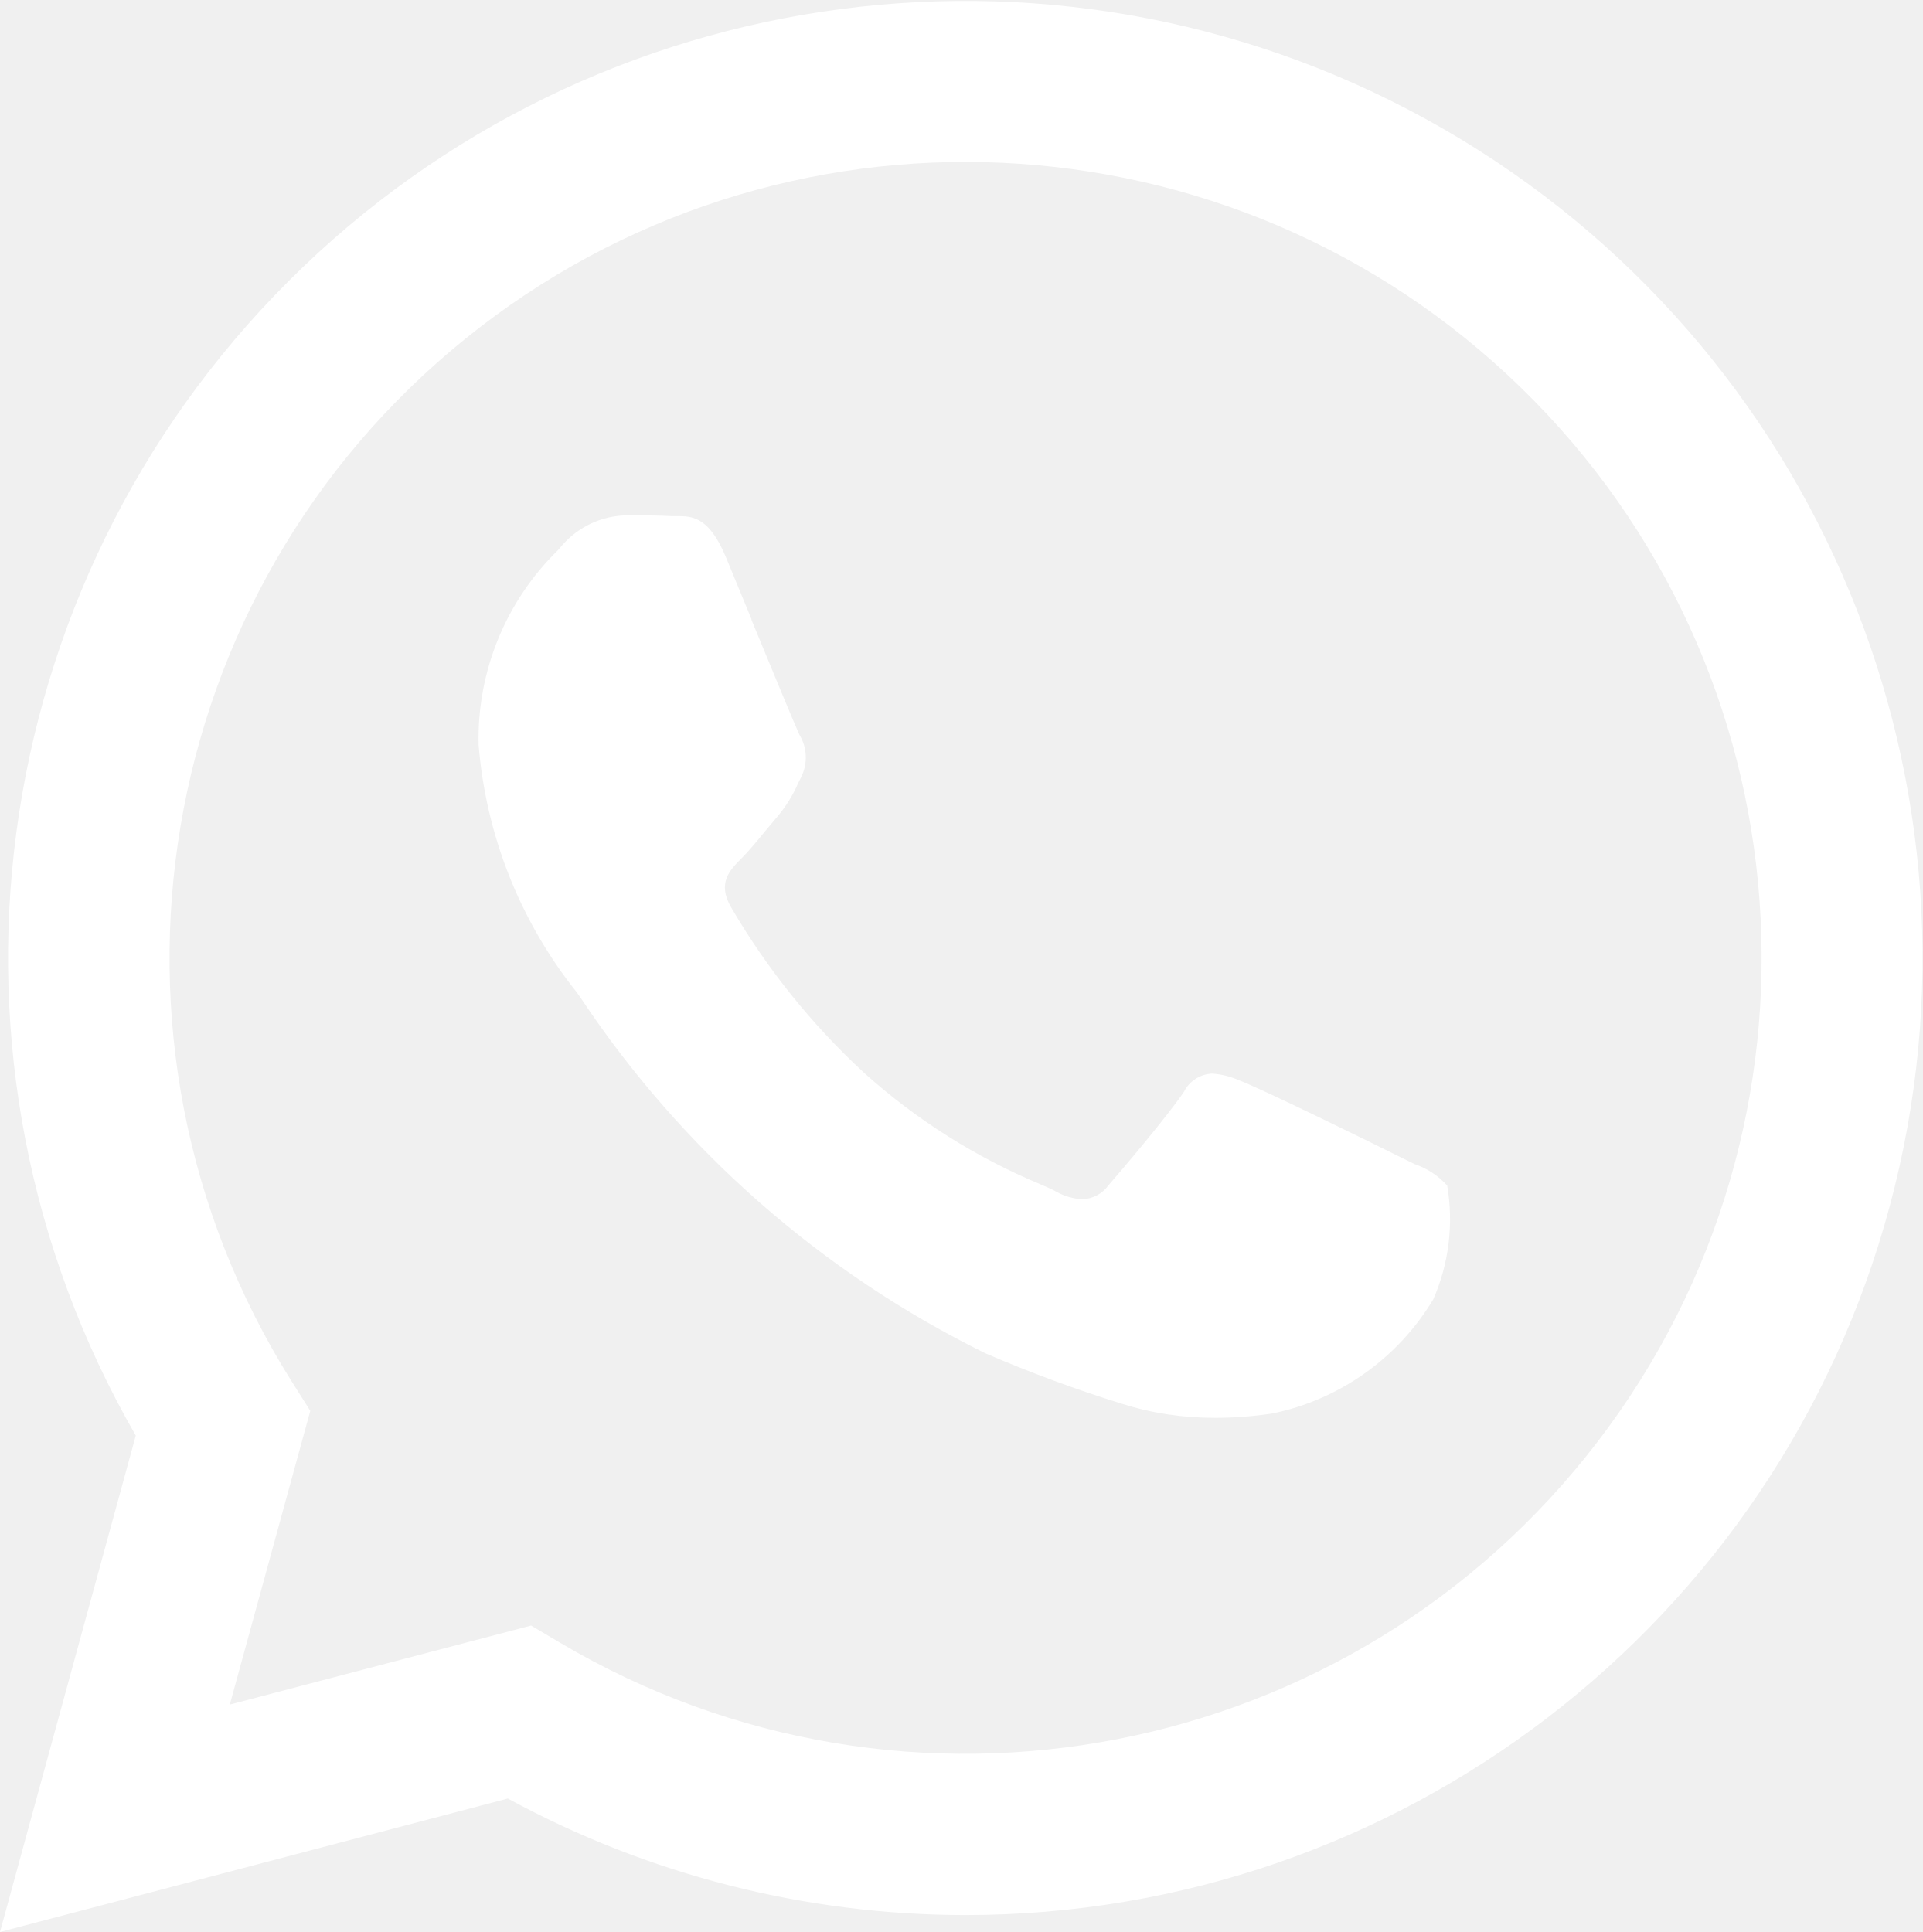
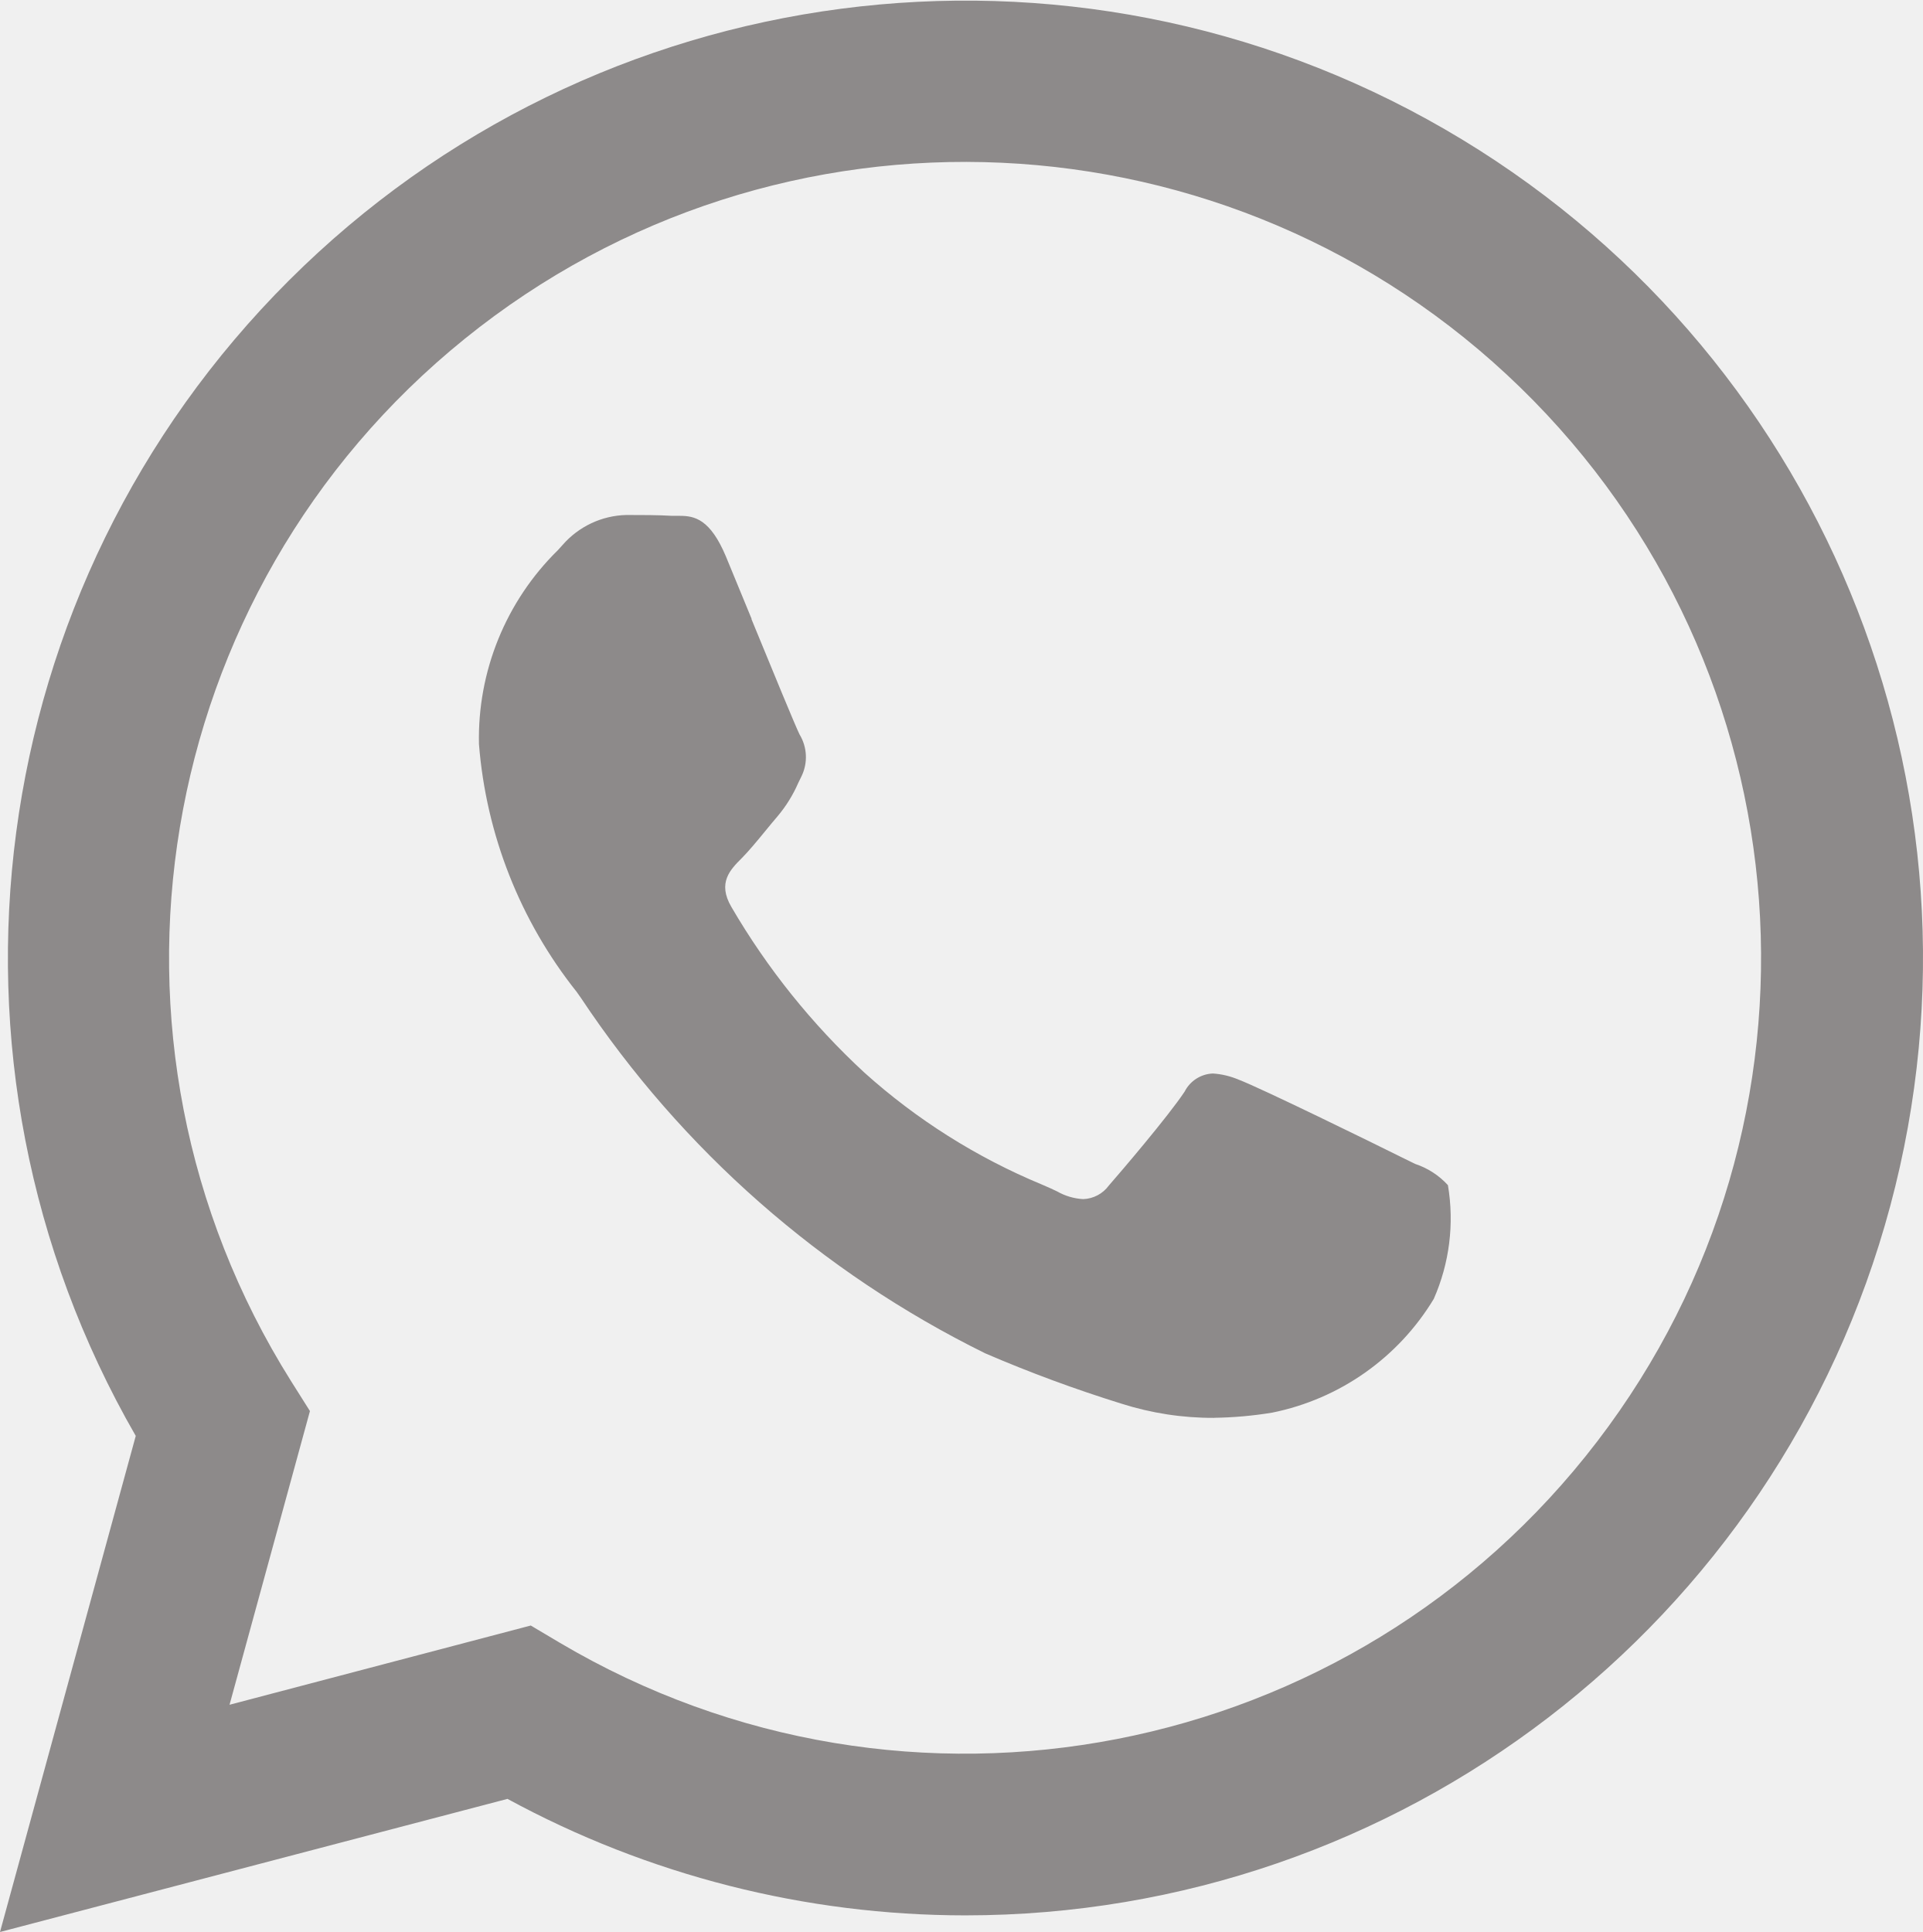
- <svg xmlns="http://www.w3.org/2000/svg" width="26.117" height="26.243" viewBox="0 0 26.117 26.243">
-   <g id="WhatsApp" transform="translate(0 0)">
-     <path id="Page-1" d="M0,26.243v0H0L1.844,19.5a13,13,0,1,1,11.268,6.513h0a13.022,13.022,0,0,1-6.215-1.583ZM7.212,22.08h0l.395.234a10.811,10.811,0,1,0-3.651-3.558l.258.408L3.121,23.154l4.09-1.073Zm9.28-2.822a4.083,4.083,0,0,1-1.257-.191,18.634,18.634,0,0,1-1.853-.685,14.057,14.057,0,0,1-5.493-4.824l-.058-.082A6.188,6.188,0,0,1,6.5,10.115,3.582,3.582,0,0,1,7.577,7.474L7.641,7.4A1.185,1.185,0,0,1,8.508,7c.209,0,.429,0,.622.011h.1c.2,0,.414.043.629.557.087.209.213.515.346.84l0,.009c.28.681.6,1.453.652,1.563a.594.594,0,0,1,.027.569l-.045.091a1.84,1.84,0,0,1-.28.451c-.055.064-.111.133-.168.2-.11.134-.223.272-.32.368-.157.157-.334.334-.143.663a9.741,9.741,0,0,0,1.808,2.251,8.44,8.44,0,0,0,2.4,1.516c.089.039.16.069.213.1a.8.8,0,0,0,.353.1.451.451,0,0,0,.35-.186c.15-.171.8-.935,1.028-1.274a.45.45,0,0,1,.383-.246,1.075,1.075,0,0,1,.349.084c.293.107,1.849.871,2.22,1.057l.179.088a1.046,1.046,0,0,1,.444.292,2.714,2.714,0,0,1-.189,1.545A3.335,3.335,0,0,1,17.281,19.2,5.3,5.3,0,0,1,16.492,19.259Z" transform="translate(0 0)" fill="#fff" />
-   </g>
+ <svg xmlns="http://www.w3.org/2000/svg" id="WhatsApp" width="27.168" height="27.3" viewBox="0 0 27.168 27.3">
+   <path id="Page-1" d="M0,27.3v0H0L1.918,20.29A13.528,13.528,0,1,1,13.64,27.065h-.005A13.546,13.546,0,0,1,7.17,25.419Zm7.5-4.33h0l.411.244a11.246,11.246,0,1,0-3.8-3.7l.268.425-1.136,4.15L7.5,22.969Zm9.654-2.935a4.248,4.248,0,0,1-1.308-.2,19.385,19.385,0,0,1-1.927-.712A14.623,14.623,0,0,1,8.207,14.1l-.06-.085a6.437,6.437,0,0,1-1.38-3.5A3.726,3.726,0,0,1,7.882,7.774L7.949,7.7a1.233,1.233,0,0,1,.9-.423c.217,0,.446,0,.648.012h.107c.209,0,.431.045.654.579.09.217.221.536.36.874l0,.009c.291.709.621,1.512.678,1.626a.618.618,0,0,1,.028.592l-.046.094a1.914,1.914,0,0,1-.291.47c-.057.066-.116.138-.174.209-.114.139-.232.282-.332.383-.163.163-.348.348-.148.69a10.133,10.133,0,0,0,1.88,2.342,8.779,8.779,0,0,0,2.5,1.578c.093.04.167.072.222.1a.836.836,0,0,0,.368.109.469.469,0,0,0,.364-.193c.156-.178.835-.972,1.07-1.326a.468.468,0,0,1,.4-.256,1.118,1.118,0,0,1,.363.087c.3.112,1.923.907,2.309,1.1l.186.091a1.088,1.088,0,0,1,.462.3,2.823,2.823,0,0,1-.2,1.607,3.469,3.469,0,0,1-2.282,1.607A5.508,5.508,0,0,1,17.156,20.034Z" transform="translate(0 0)" fill="#8d8a8a" />
</svg>
